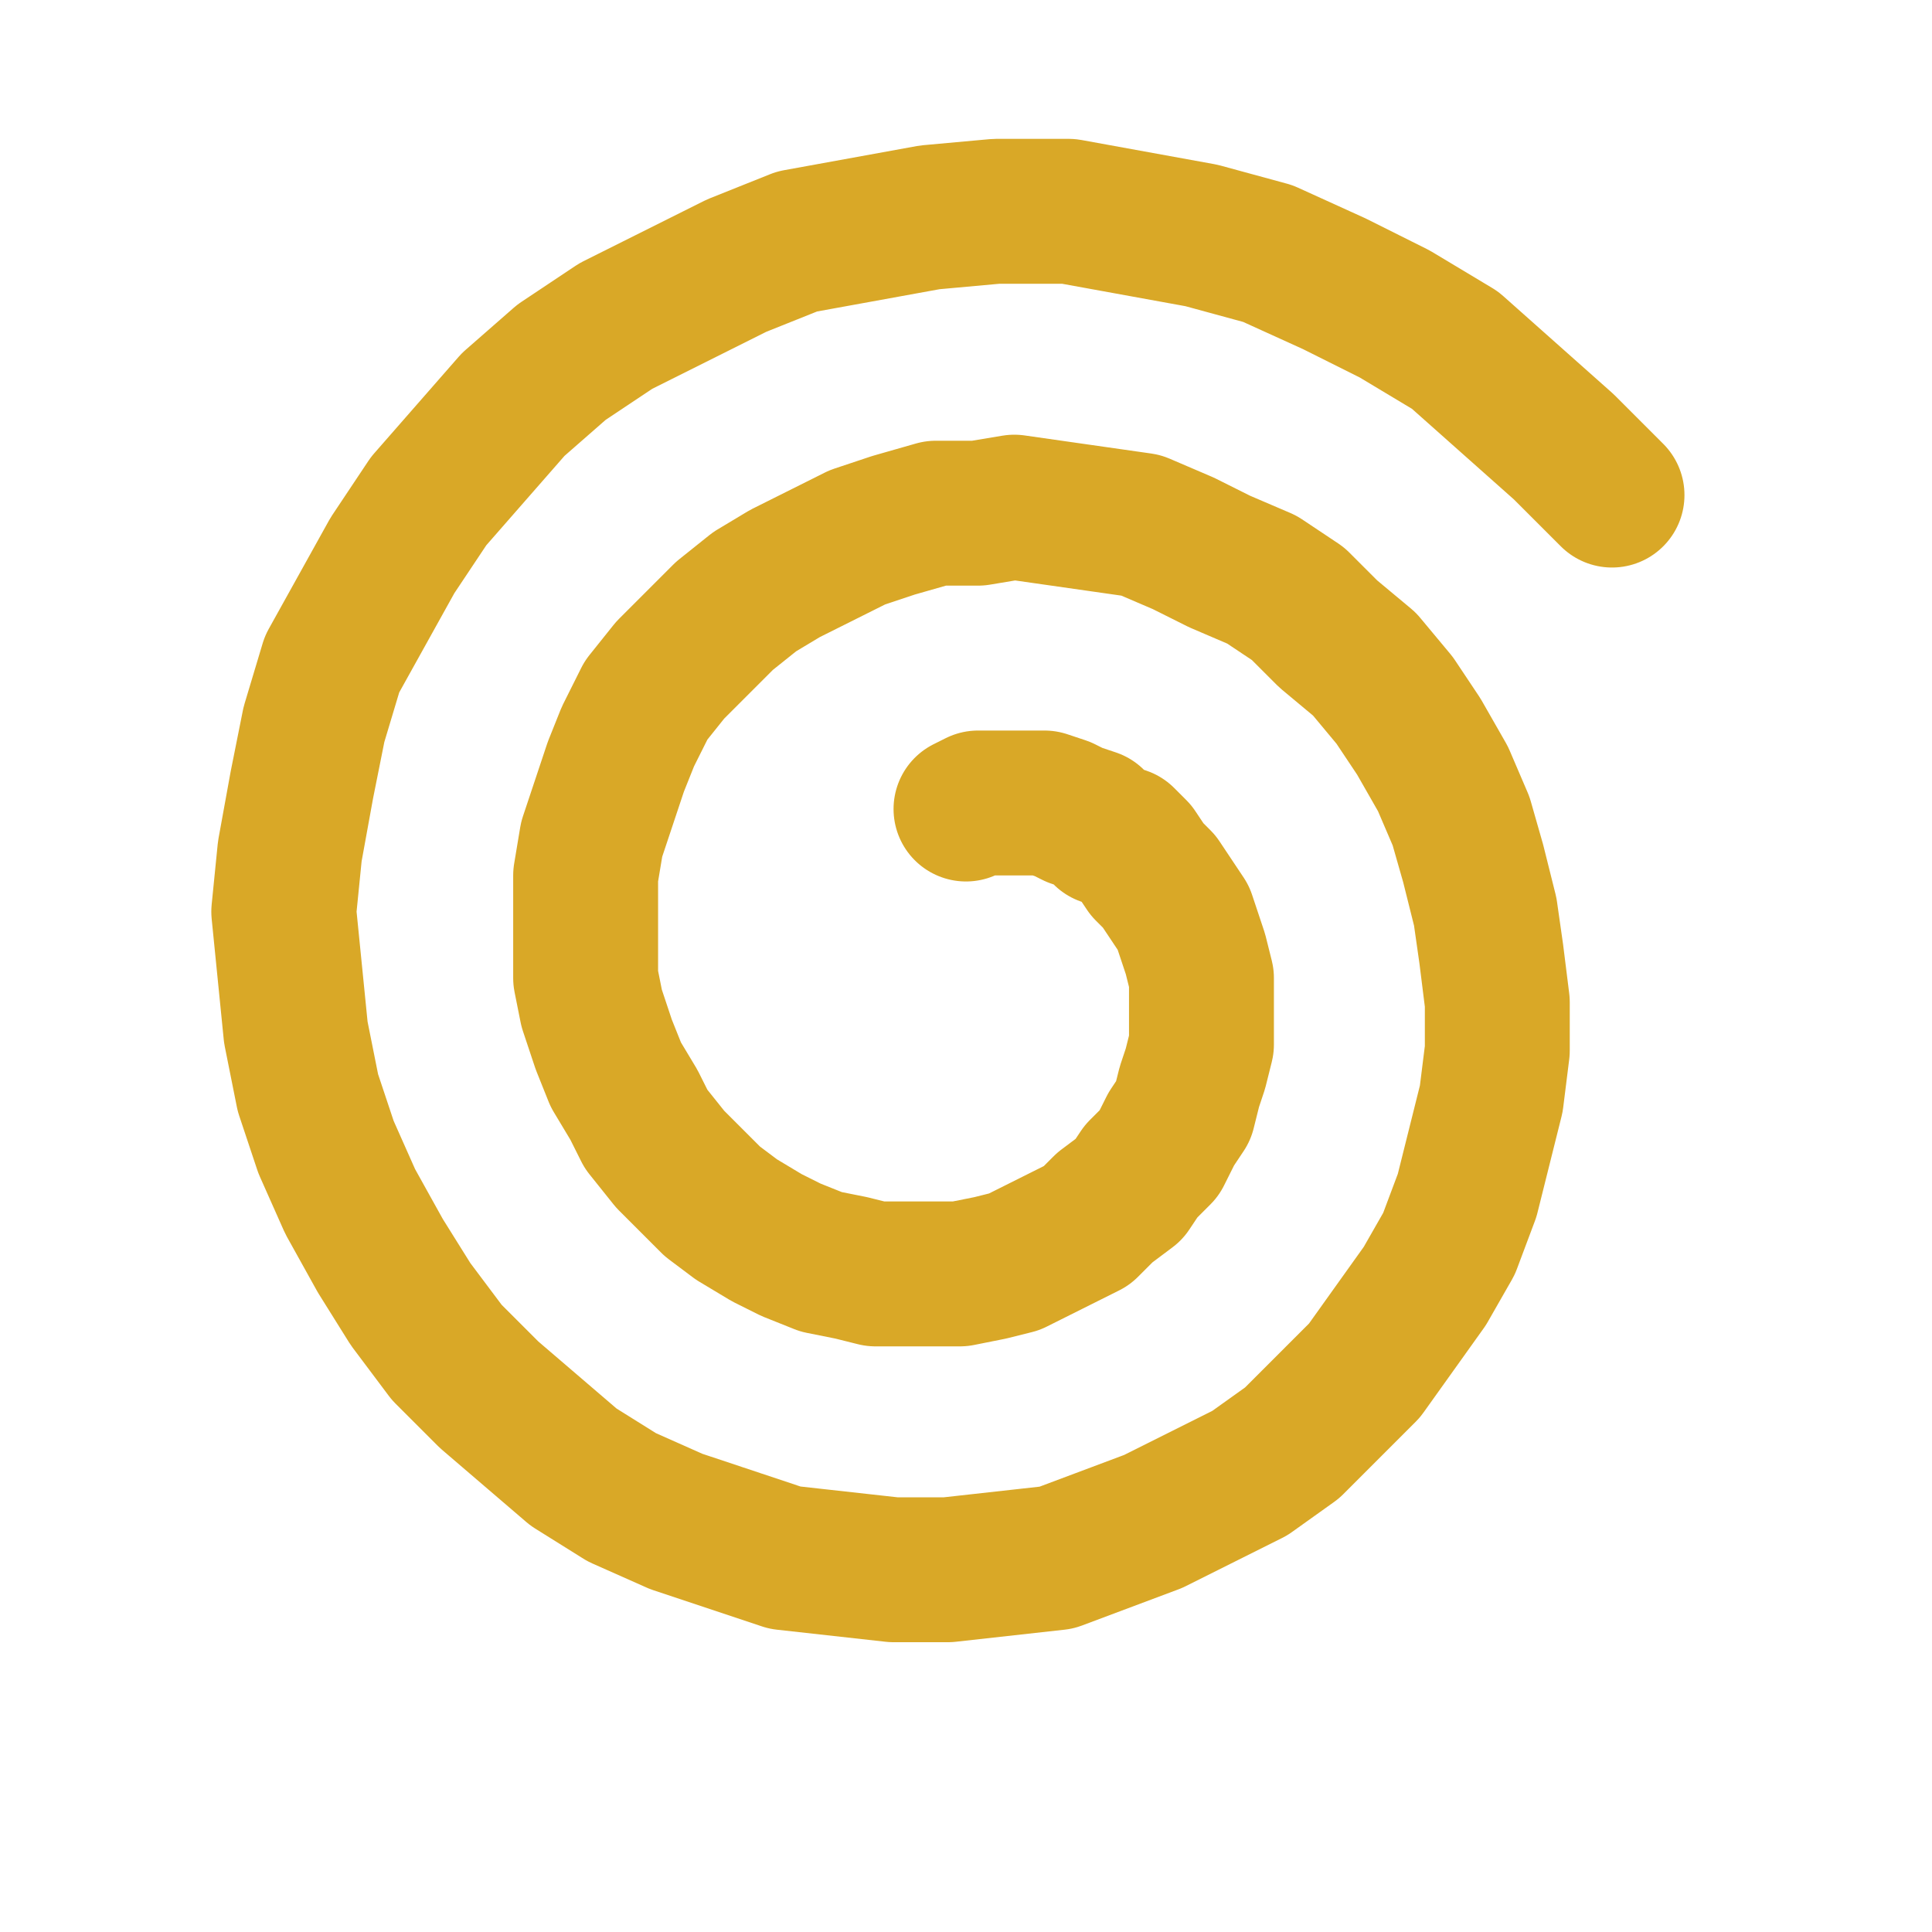
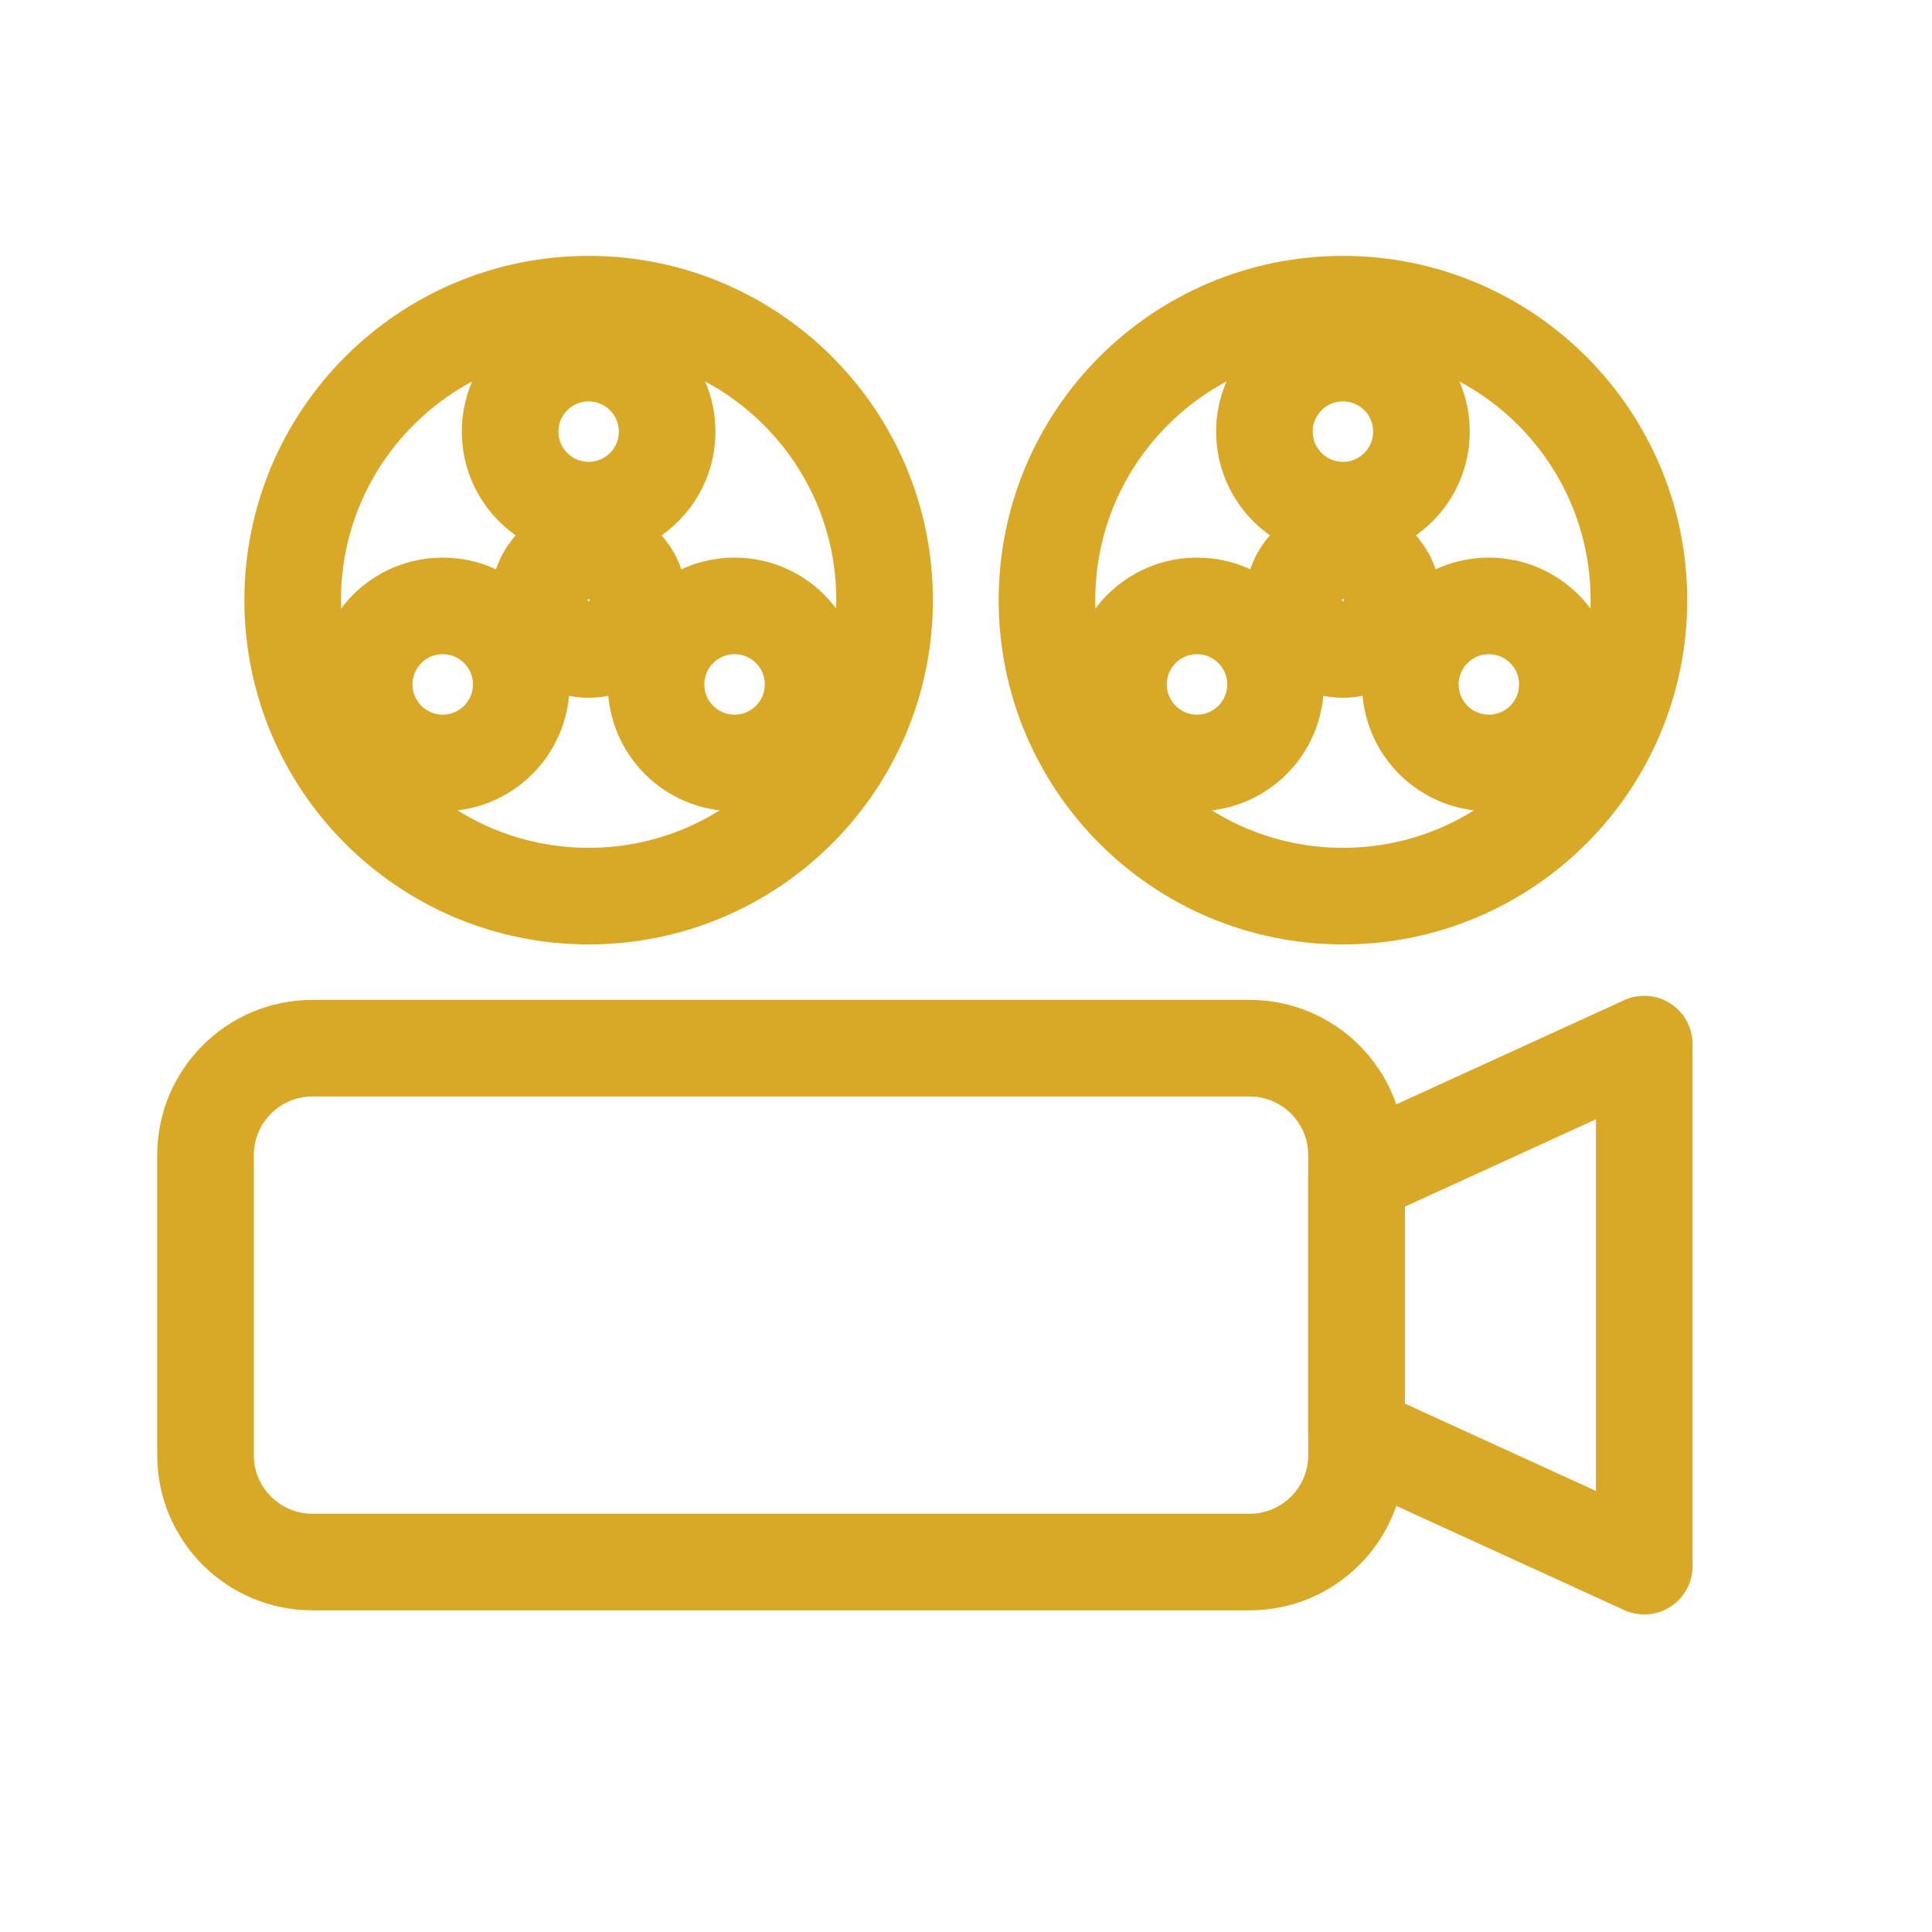
<svg xmlns="http://www.w3.org/2000/svg" width="32" height="32" viewBox="0 0 32 32">
-   <g stroke="#d9a827" stroke-width="2.4" fill="none" stroke-linecap="round" stroke-linejoin="round">
-     <path d="M16.0 13.4 L16.2 13.3 L16.5 13.3 L16.8 13.3 L17.0 13.3 L17.3 13.3 L17.6 13.4 L17.8 13.5 L18.1 13.6 L18.3 13.8 L18.6 13.9 L18.8 14.1 L19.0 14.4 L19.2 14.6 L19.4 14.9 L19.6 15.2 L19.7 15.5 L19.8 15.8 L19.9 16.2 L19.9 16.6 L19.9 16.9 L19.9 17.3 L19.8 17.7 L19.7 18.0 L19.6 18.4 L19.4 18.7 L19.2 19.1 L18.9 19.4 L18.7 19.7 L18.3 20.0 L18.0 20.3 L17.6 20.5 L17.2 20.7 L16.8 20.9 L16.4 21.0 L15.9 21.1 L15.5 21.1 L15.0 21.1 L14.5 21.1 L14.1 21.0 L13.6 20.9 L13.1 20.7 L12.7 20.5 L12.2 20.2 L11.8 19.9 L11.4 19.5 L11.1 19.2 L10.7 18.7 L10.5 18.3 L10.2 17.8 L10.0 17.3 L9.8 16.7 L9.7 16.2 L9.7 15.6 L9.7 15.0 L9.7 14.5 L9.8 13.9 L10.0 13.3 L10.2 12.7 L10.4 12.2 L10.7 11.6 L11.1 11.1 L11.5 10.7 L12.0 10.2 L12.5 9.8 L13.0 9.5 L13.6 9.2 L14.2 8.9 L14.8 8.7 L15.5 8.5 L16.2 8.5 L16.8 8.4 L17.5 8.5 L18.2 8.6 L18.9 8.7 L19.6 9.0 L20.2 9.3 L20.9 9.6 L21.5 10.0 L22.0 10.5 L22.6 11.0 L23.1 11.6 L23.5 12.2 L23.9 12.9 L24.2 13.6 L24.4 14.3 L24.6 15.1 L24.7 15.8 L24.8 16.6 L24.8 17.4 L24.7 18.2 L24.5 19.0 L24.3 19.8 L24.0 20.6 L23.6 21.3 L23.1 22.0 L22.6 22.7 L22.0 23.3 L21.4 23.9 L20.7 24.4 L19.9 24.8 L19.1 25.2 L18.3 25.5 L17.5 25.8 L16.6 25.9 L15.7 26.0 L14.8 26.0 L13.9 25.9 L13.0 25.8 L12.1 25.5 L11.2 25.2 L10.3 24.8 L9.5 24.3 L8.8 23.7 L8.1 23.1 L7.4 22.4 L6.8 21.6 L6.3 20.8 L5.8 19.9 L5.4 19.0 L5.1 18.1 L4.9 17.1 L4.8 16.1 L4.7 15.1 L4.8 14.1 L5.0 13.0 L5.2 12.0 L5.5 11.0 L6.0 10.1 L6.5 9.2 L7.1 8.3 L7.8 7.5 L8.5 6.7 L9.3 6.0 L10.2 5.4 L11.2 4.9 L12.2 4.4 L13.2 4.0 L14.3 3.8 L15.4 3.6 L16.5 3.5 L17.7 3.5 L18.8 3.7 L19.9 3.9 L21.0 4.2 L22.1 4.7 L23.1 5.2 L24.1 5.8 L25.0 6.6 L25.9 7.4 L26.7 8.2" />
+   <g transform="scale(0.680851)" stroke="#d9a827" stroke-width="2.35" fill="none" stroke-linecap="round" stroke-linejoin="round">
+     <rect x="5" y="25.5" width="28" height="12.5" rx="2.6" />
+     <path d="M33 28.6 L40 25.4 V38.1 L33 34.9 Z" />
+     <circle cx="14.32" cy="14.6" r="7.2" />
+     <circle cx="14.32" cy="14.6" r="1.2" />
+     <circle cx="14.32" cy="10.5" r="1.91" />
+     <circle cx="17.87" cy="16.65" r="1.91" />
+     <circle cx="10.77" cy="16.65" r="1.91" />
+     <circle cx="32.67" cy="14.6" r="7.2" />
+     <circle cx="32.67" cy="14.6" r="1.2" />
+     <circle cx="32.67" cy="10.5" r="1.91" />
+     <circle cx="36.22" cy="16.65" r="1.91" />
+     <circle cx="29.12" cy="16.65" r="1.91" />
  </g>
</svg>
